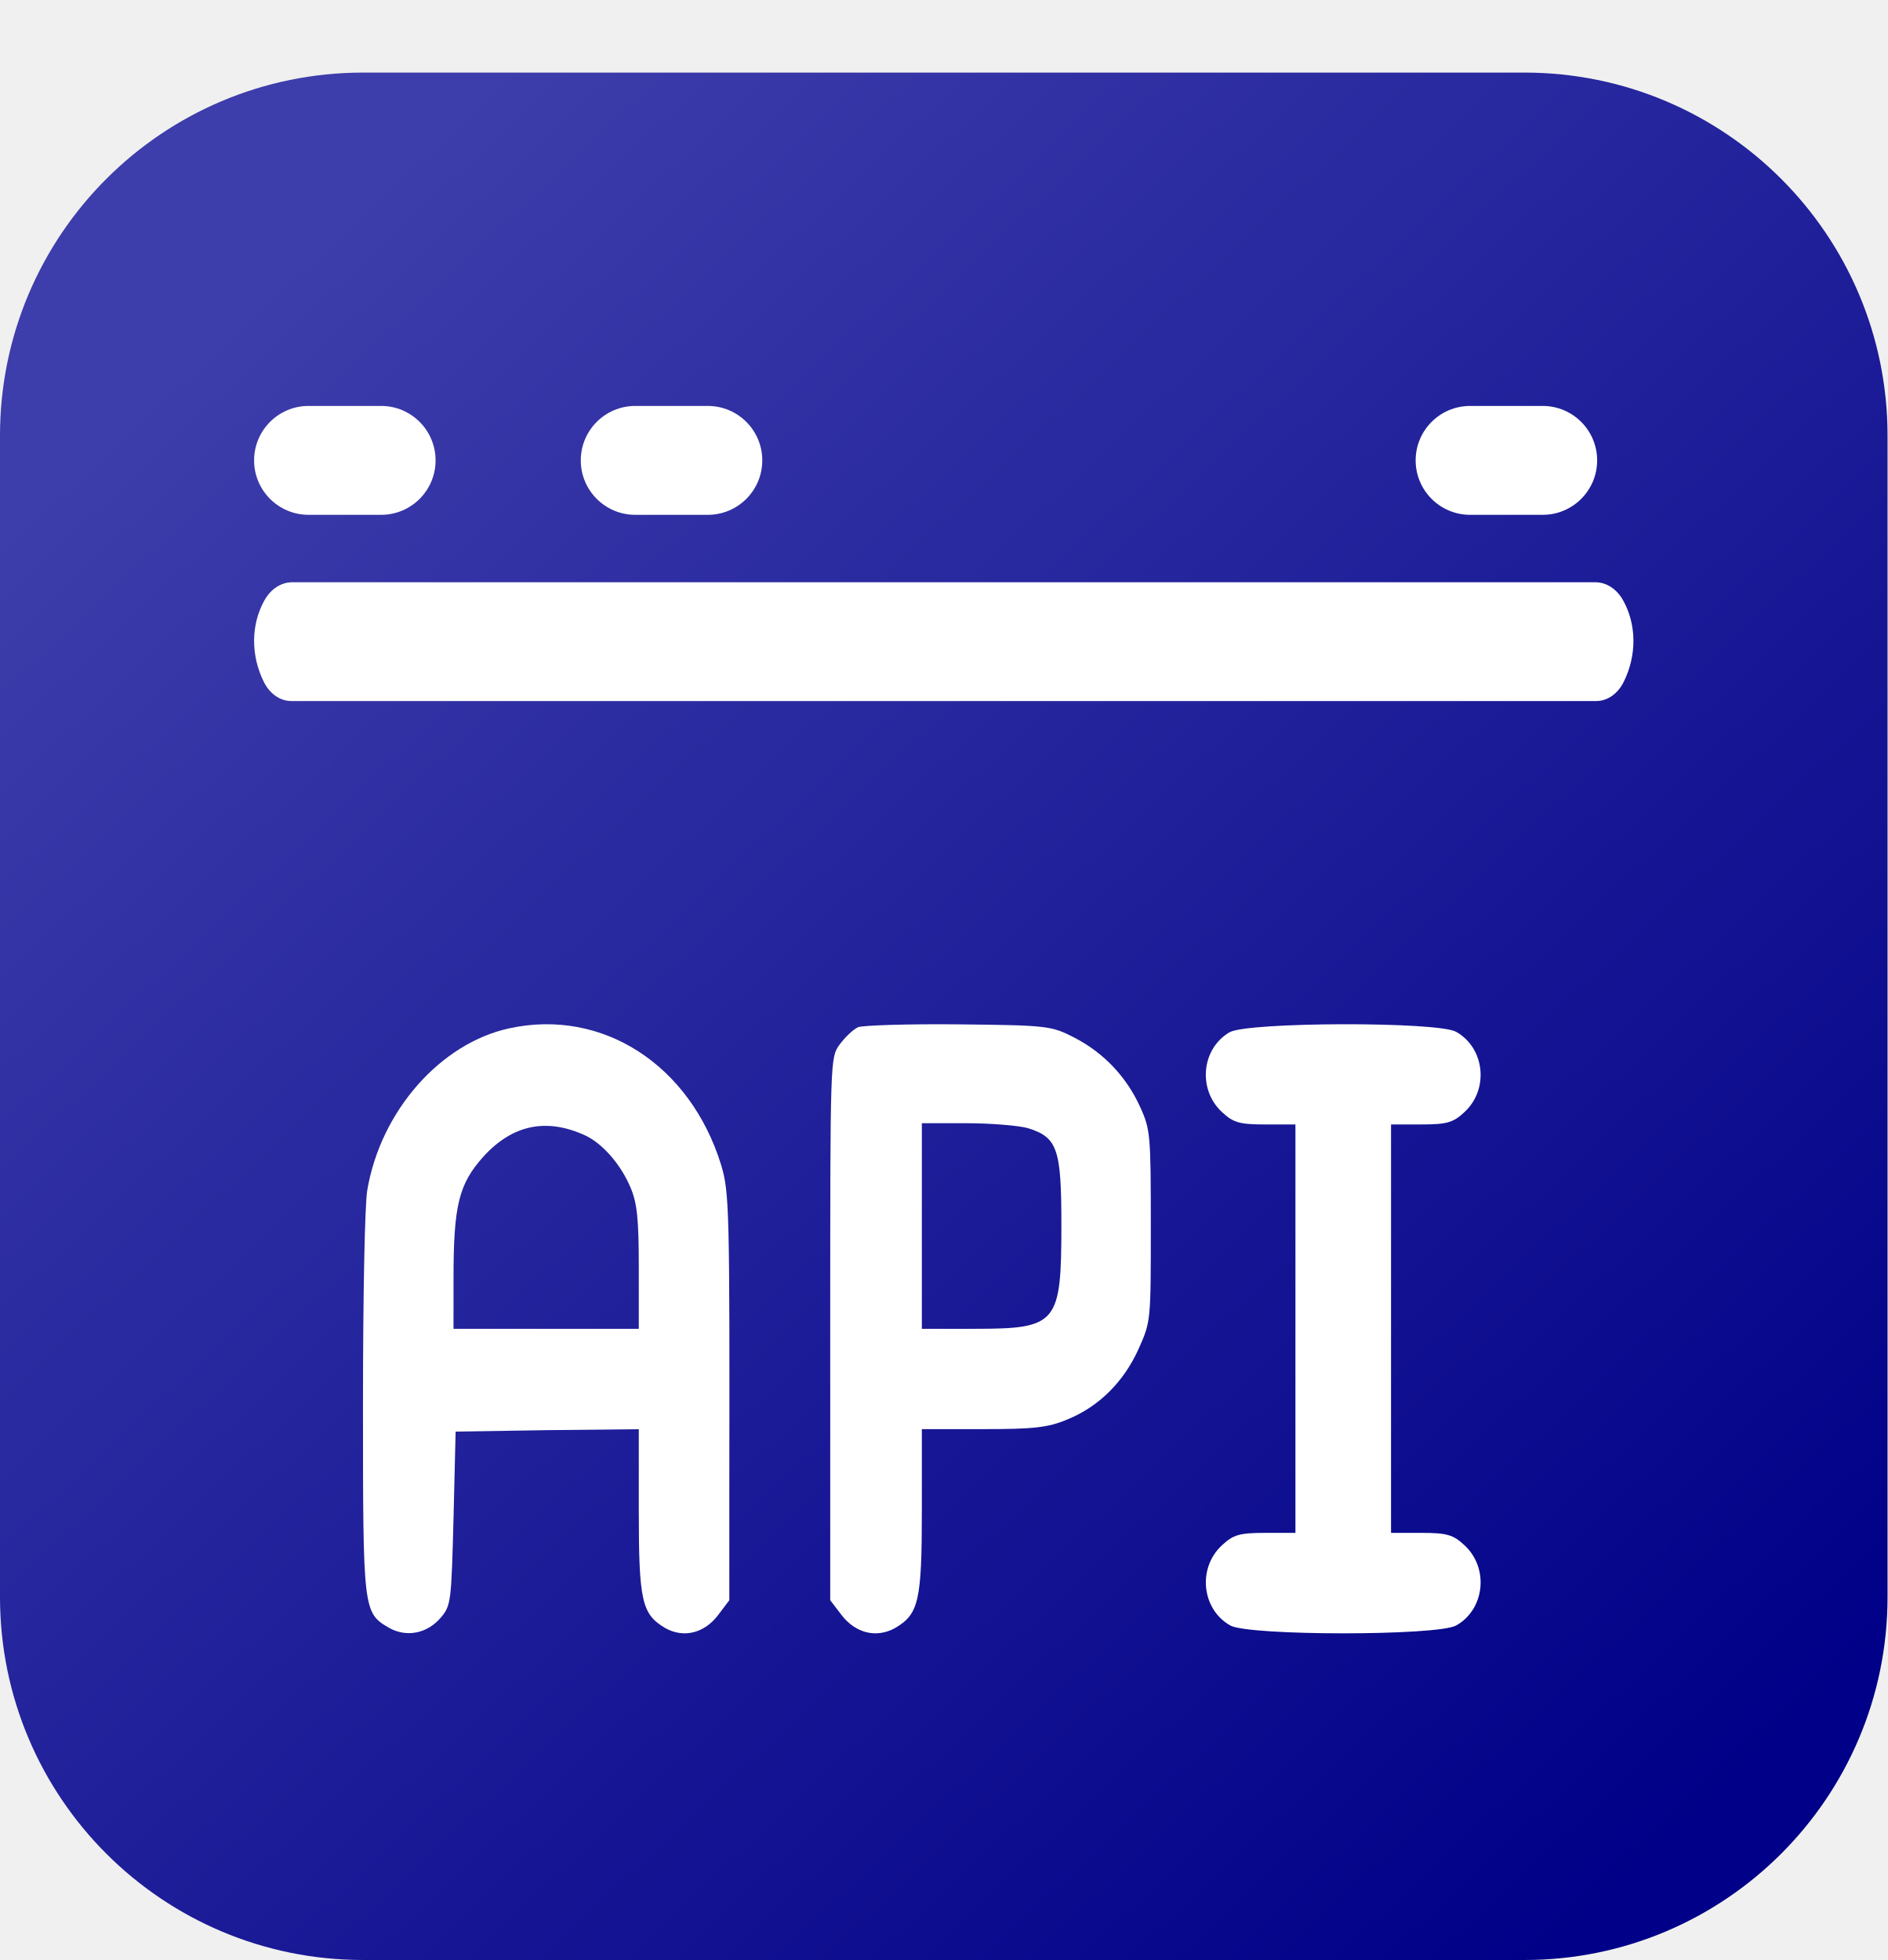
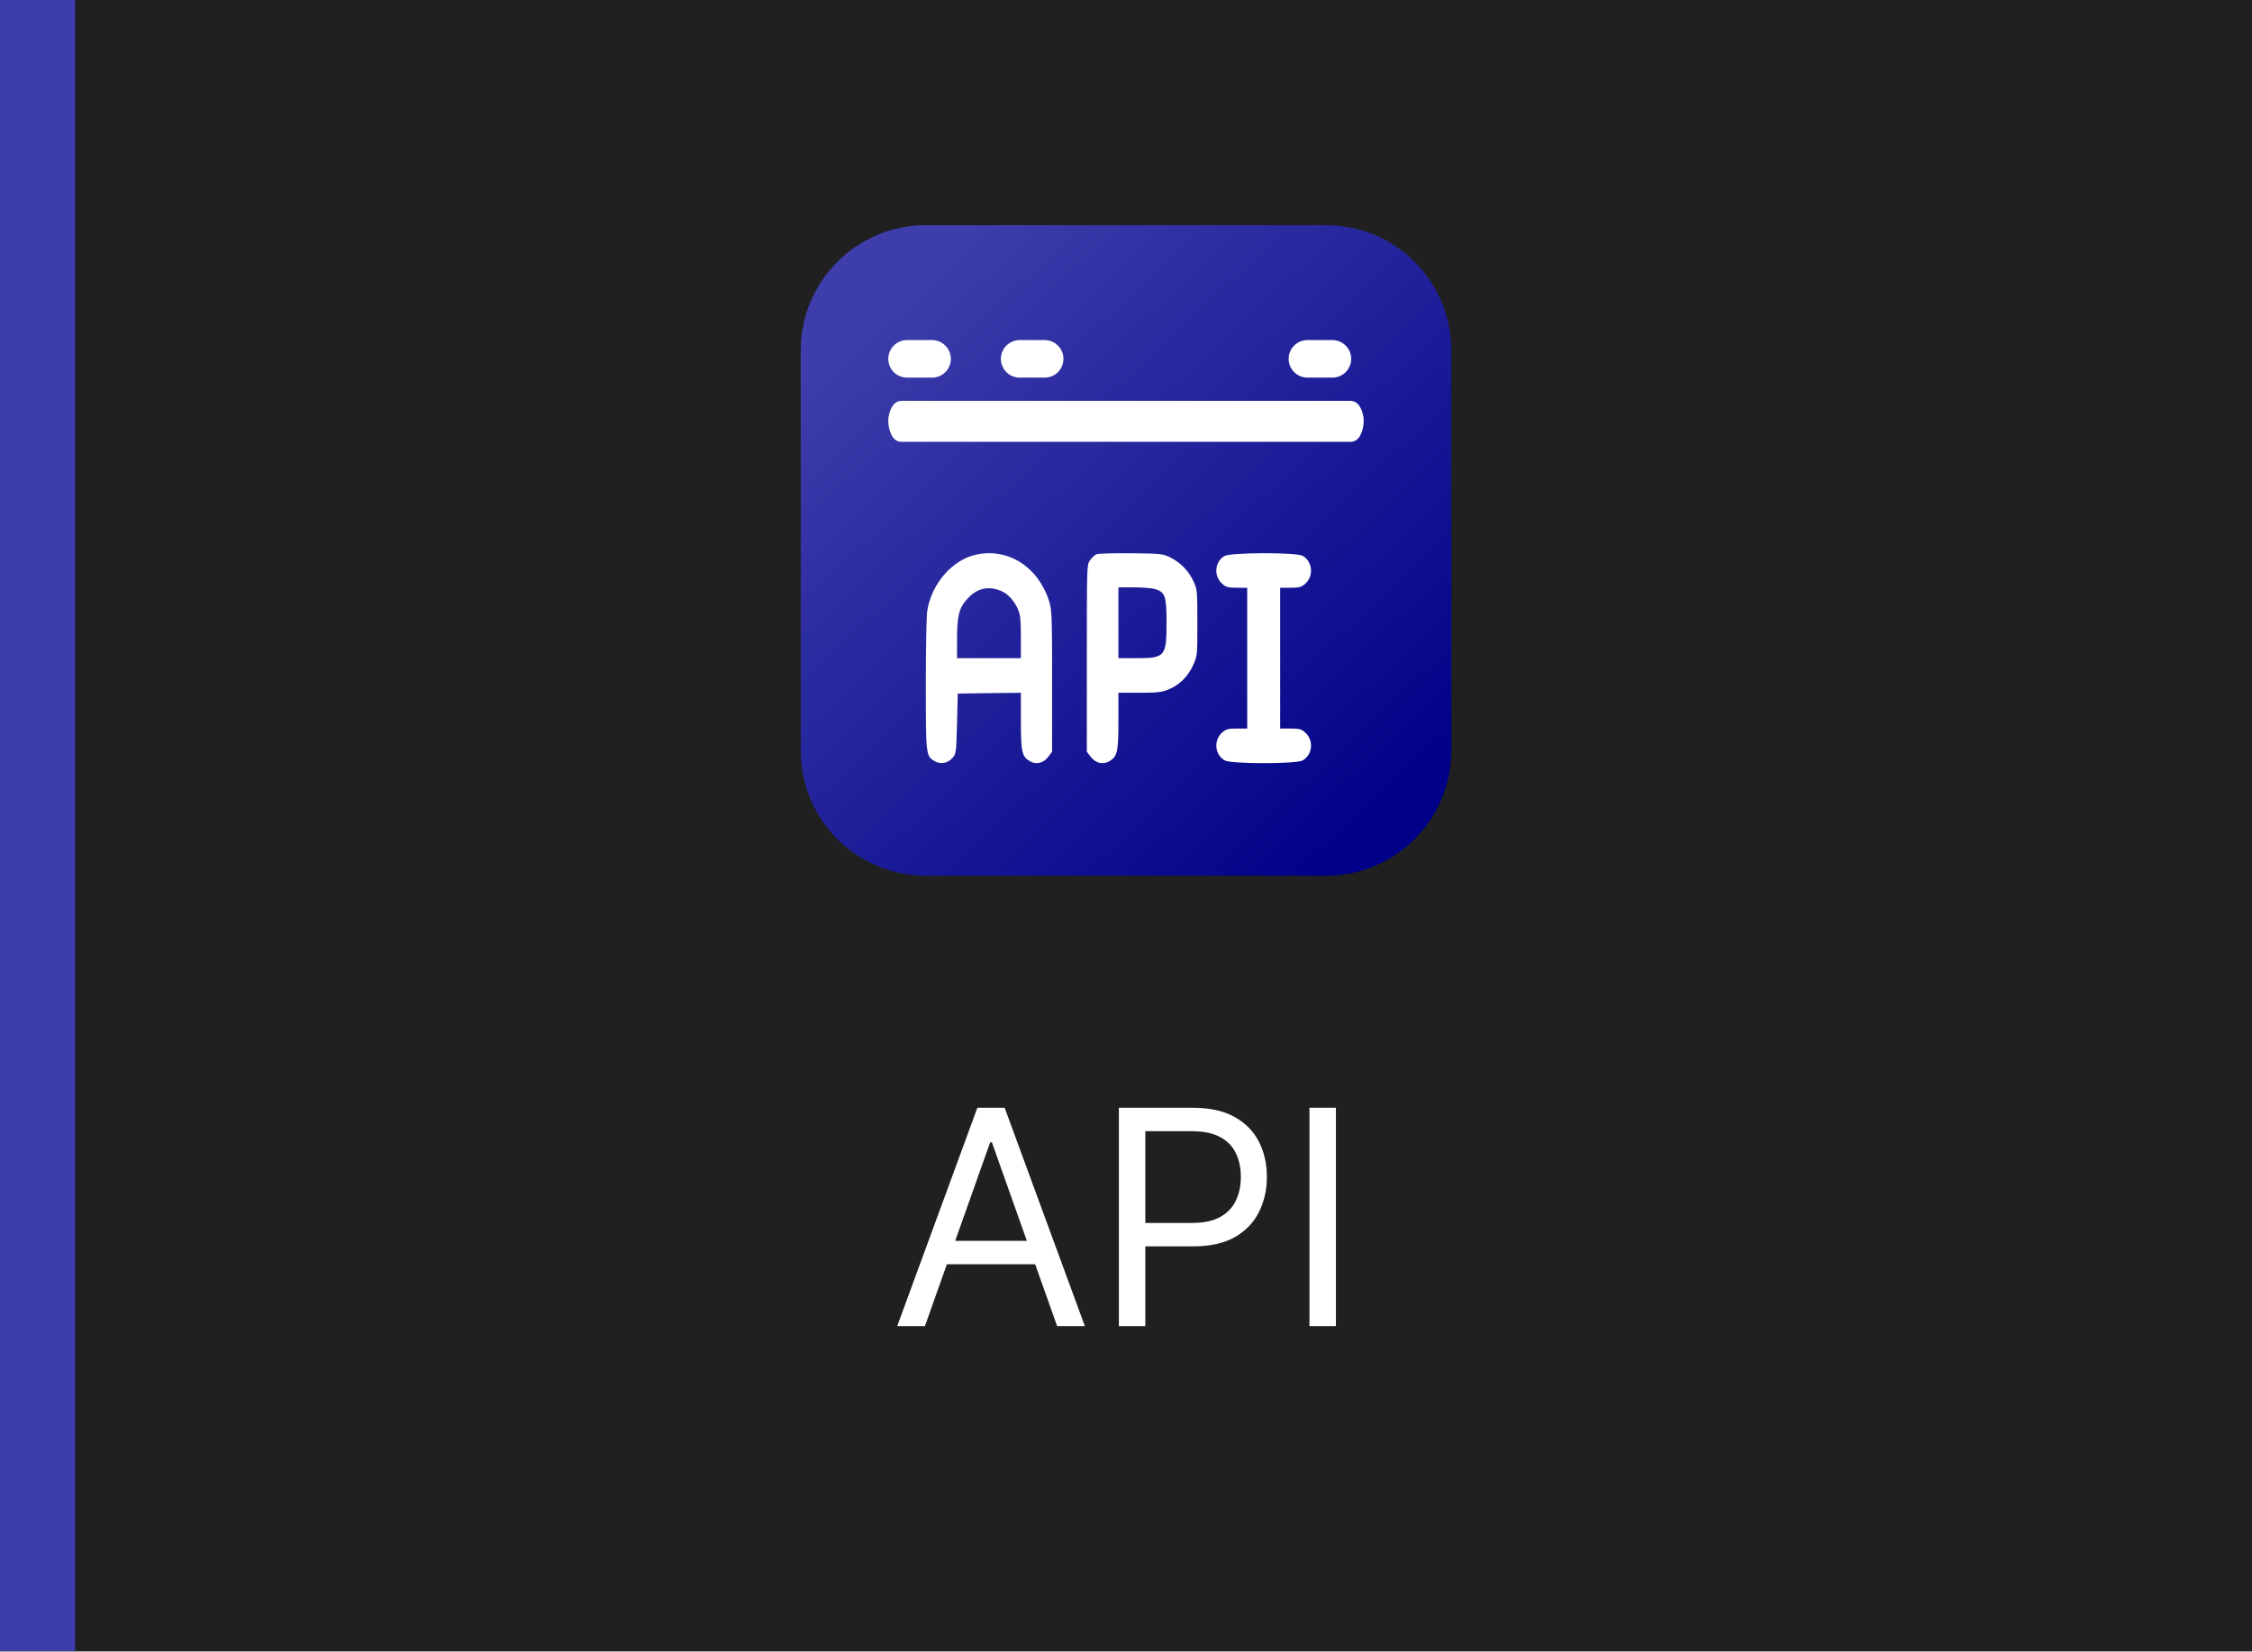
- <svg xmlns="http://www.w3.org/2000/svg" width="26" height="27" viewBox="0 0 26 27" fill="none">
-   <rect x="0.75" y="1.75" width="24.5" height="24.5" rx="4.25" fill="url(#paint0_linear_468_2457)" stroke="url(#paint1_linear_468_2457)" stroke-width="1.5" />
-   <path d="M3.643 8.269C3.456 8.604 3.452 9.026 3.634 9.393C3.715 9.557 3.858 9.657 4.012 9.657H21.988C22.142 9.657 22.285 9.557 22.366 9.393C22.548 9.026 22.544 8.604 22.357 8.269C22.27 8.114 22.128 8.021 21.976 8.021H4.024C3.872 8.021 3.73 8.114 3.643 8.269Z" fill="white" />
-   <path d="M7.018 14.165C6.069 14.369 5.243 15.304 5.059 16.396C5.024 16.594 5 17.871 5 19.339C5 22.196 5 22.215 5.362 22.426C5.6 22.558 5.885 22.505 6.074 22.281C6.211 22.117 6.217 22.071 6.247 20.919L6.276 19.721L7.541 19.701L8.799 19.688V20.807C8.799 22.057 8.841 22.235 9.161 22.426C9.417 22.571 9.702 22.498 9.892 22.248L10.046 22.044V20.524C10.052 16.646 10.046 16.423 9.933 16.047C9.506 14.665 8.295 13.888 7.018 14.165ZM8.057 15.639C8.301 15.751 8.556 16.047 8.687 16.363C8.776 16.574 8.799 16.791 8.799 17.463V18.305H7.523H6.247V17.614C6.247 16.607 6.318 16.311 6.662 15.929C7.06 15.495 7.523 15.396 8.057 15.639Z" fill="white" />
-   <path d="M11.82 14.15C11.748 14.183 11.634 14.295 11.562 14.394C11.436 14.572 11.436 14.591 11.436 18.311V22.044L11.592 22.248C11.784 22.498 12.073 22.571 12.331 22.426C12.655 22.235 12.698 22.057 12.698 20.806V19.687H13.539C14.23 19.687 14.434 19.667 14.699 19.555C15.137 19.378 15.48 19.035 15.684 18.581C15.852 18.206 15.852 18.199 15.852 16.889C15.852 15.638 15.846 15.559 15.708 15.256C15.522 14.841 15.209 14.506 14.801 14.295C14.482 14.13 14.428 14.124 13.208 14.111C12.517 14.104 11.886 14.124 11.82 14.15ZM14.152 15.539C14.566 15.665 14.62 15.822 14.62 16.869C14.62 18.239 14.566 18.305 13.419 18.305H12.698V16.889V15.473H13.316C13.653 15.473 14.032 15.506 14.152 15.539Z" fill="white" />
-   <path d="M16.935 14.221C16.546 14.45 16.498 15.012 16.833 15.32C16.988 15.464 17.072 15.49 17.431 15.49H17.844V18.303V21.116H17.431C17.072 21.116 16.988 21.142 16.833 21.286C16.492 21.6 16.552 22.17 16.947 22.392C17.204 22.536 19.801 22.536 20.058 22.392C20.453 22.17 20.513 21.6 20.172 21.286C20.017 21.142 19.933 21.116 19.574 21.116H19.161V18.303V15.49H19.574C19.933 15.49 20.017 15.464 20.172 15.32C20.513 15.006 20.453 14.437 20.058 14.214C19.807 14.07 17.174 14.077 16.935 14.221Z" fill="white" />
-   <path d="M3.5 6.342C3.5 5.928 3.836 5.592 4.25 5.592H5.25C5.664 5.592 6 5.928 6 6.342C6 6.756 5.664 7.092 5.25 7.092H4.25C3.836 7.092 3.5 6.756 3.5 6.342Z" fill="white" />
-   <path d="M8 6.342C8 5.928 8.336 5.592 8.75 5.592H9.75C10.164 5.592 10.5 5.928 10.5 6.342C10.5 6.756 10.164 7.092 9.75 7.092H8.75C8.336 7.092 8 6.756 8 6.342Z" fill="white" />
-   <path d="M19.5 6.342C19.5 5.928 19.836 5.592 20.25 5.592H21.25C21.664 5.592 22 5.928 22 6.342C22 6.756 21.664 7.092 21.25 7.092H20.25C19.836 7.092 19.5 6.756 19.5 6.342Z" fill="white" />
+ <svg xmlns="http://www.w3.org/2000/svg" width="90" height="66" viewBox="0 0 90 66" fill="none">
+   <mask id="path-1-inside-1_486_2354" fill="white">
+     <path d="M0 0H90V66H0V0Z" />
+   </mask>
+   <path d="M0 0H90V66H0V0Z" fill="#202020" />
+   <rect x="32.75" y="9.75" width="24.5" height="24.5" rx="4.25" fill="url(#paint0_linear_486_2354)" stroke="url(#paint1_linear_486_2354)" stroke-width="1.5" />
+   <path d="M35.643 16.269C35.456 16.604 35.452 17.026 35.634 17.393C35.715 17.557 35.858 17.657 36.012 17.657H53.988C54.142 17.657 54.285 17.557 54.366 17.393C54.548 17.026 54.544 16.604 54.357 16.269C54.27 16.114 54.128 16.021 53.976 16.021H36.024C35.872 16.021 35.73 16.114 35.643 16.269Z" fill="white" />
+   <path d="M39.018 22.165C38.069 22.369 37.243 23.304 37.059 24.396C37.024 24.594 37 25.871 37 27.339C37 30.196 37 30.215 37.362 30.426C37.6 30.558 37.885 30.505 38.075 30.281C38.211 30.117 38.217 30.071 38.247 28.919L38.276 27.721L39.541 27.701L40.799 27.688V28.807C40.799 30.057 40.841 30.235 41.161 30.426C41.417 30.571 41.702 30.498 41.892 30.248L42.046 30.044V28.524C42.052 24.646 42.046 24.423 41.933 24.047C41.506 22.665 40.295 21.888 39.018 22.165ZM40.057 23.639C40.301 23.751 40.556 24.047 40.687 24.363C40.776 24.574 40.799 24.791 40.799 25.463V26.305H39.523H38.247V25.614C38.247 24.607 38.318 24.311 38.662 23.929C39.06 23.495 39.523 23.396 40.057 23.639Z" fill="white" />
+   <path d="M43.82 22.15C43.748 22.183 43.634 22.295 43.562 22.394C43.435 22.572 43.435 22.591 43.435 26.311V30.044L43.592 30.248C43.784 30.498 44.072 30.571 44.331 30.426C44.655 30.235 44.697 30.057 44.697 28.806V27.687H45.539C46.23 27.687 46.434 27.667 46.698 27.555C47.137 27.378 47.48 27.035 47.684 26.581C47.852 26.206 47.852 26.199 47.852 24.889C47.852 23.638 47.846 23.559 47.708 23.256C47.522 22.841 47.209 22.506 46.801 22.295C46.482 22.13 46.428 22.124 45.208 22.111C44.517 22.104 43.886 22.124 43.82 22.15ZM46.152 23.539C46.566 23.665 46.62 23.823 46.62 24.869C46.62 26.239 46.566 26.305 45.419 26.305H44.697V24.889V23.474H45.316C45.653 23.474 46.031 23.506 46.152 23.539Z" fill="white" />
+   <path d="M48.935 22.221C48.546 22.45 48.498 23.012 48.833 23.32C48.989 23.464 49.072 23.49 49.431 23.49H49.844V26.303V29.116H49.431C49.072 29.116 48.989 29.142 48.833 29.286C48.492 29.6 48.552 30.17 48.947 30.392C49.204 30.536 51.801 30.536 52.058 30.392C52.453 30.17 52.513 29.6 52.172 29.286C52.017 29.142 51.933 29.116 51.574 29.116H51.161V26.303V23.49H51.574C51.933 23.49 52.017 23.464 52.172 23.32C52.513 23.006 52.453 22.437 52.058 22.214C51.807 22.07 49.174 22.077 48.935 22.221Z" fill="white" />
+   <path d="M35.5 14.342C35.5 13.928 35.836 13.592 36.25 13.592H37.25C37.664 13.592 38 13.928 38 14.342C38 14.757 37.664 15.092 37.25 15.092H36.25C35.836 15.092 35.5 14.757 35.5 14.342Z" fill="white" />
+   <path d="M40 14.342C40 13.928 40.336 13.592 40.75 13.592H41.75C42.164 13.592 42.5 13.928 42.5 14.342C42.5 14.757 42.164 15.092 41.75 15.092H40.75C40.336 15.092 40 14.757 40 14.342Z" fill="white" />
+   <path d="M51.5 14.342C51.5 13.928 51.836 13.592 52.25 13.592H53.25C53.664 13.592 54 13.928 54 14.342C54 14.757 53.664 15.092 53.25 15.092H52.25C51.836 15.092 51.5 14.757 51.5 14.342Z" fill="white" />
+   <path d="M36.964 53H35.856L39.06 44.273H40.151L43.356 53H42.248L39.64 45.653H39.572L36.964 53ZM37.373 49.591H41.839V50.528H37.373V49.591ZM44.715 53V44.273H47.664C48.349 44.273 48.908 44.396 49.343 44.644C49.78 44.888 50.104 45.219 50.315 45.636C50.525 46.054 50.63 46.52 50.63 47.034C50.63 47.548 50.525 48.016 50.315 48.436C50.107 48.856 49.786 49.192 49.351 49.442C48.917 49.689 48.36 49.812 47.681 49.812H45.567V48.875H47.647C48.116 48.875 48.492 48.794 48.776 48.632C49.06 48.47 49.266 48.251 49.394 47.976C49.525 47.697 49.59 47.383 49.59 47.034C49.59 46.685 49.525 46.372 49.394 46.097C49.266 45.821 49.059 45.605 48.772 45.449C48.485 45.29 48.104 45.21 47.63 45.21H45.772V53H44.715ZM53.389 44.273V53H52.332V44.273H53.389Z" fill="white" />
+   <path d="M3 66V0H-3V66H3Z" fill="#3D3DAB" mask="url(#path-1-inside-1_486_2354)" />
  <defs>
-     <linearGradient id="paint0_linear_468_2457" x1="1.5" y1="3.5" x2="22.5" y2="26" gradientUnits="userSpaceOnUse">
+     <linearGradient id="paint0_linear_486_2354" x1="33.5" y1="11.5" x2="54.5" y2="34" gradientUnits="userSpaceOnUse">
      <stop offset="0.057" stop-color="#3D3DAB" />
      <stop offset="1" stop-color="#000088" />
    </linearGradient>
-     <linearGradient id="paint1_linear_468_2457" x1="1.5" y1="3.5" x2="22.5" y2="26" gradientUnits="userSpaceOnUse">
+     <linearGradient id="paint1_linear_486_2354" x1="33.5" y1="11.5" x2="54.5" y2="34" gradientUnits="userSpaceOnUse">
      <stop offset="0.057" stop-color="#3D3DAB" />
      <stop offset="1" stop-color="#000088" />
    </linearGradient>
  </defs>
</svg>
